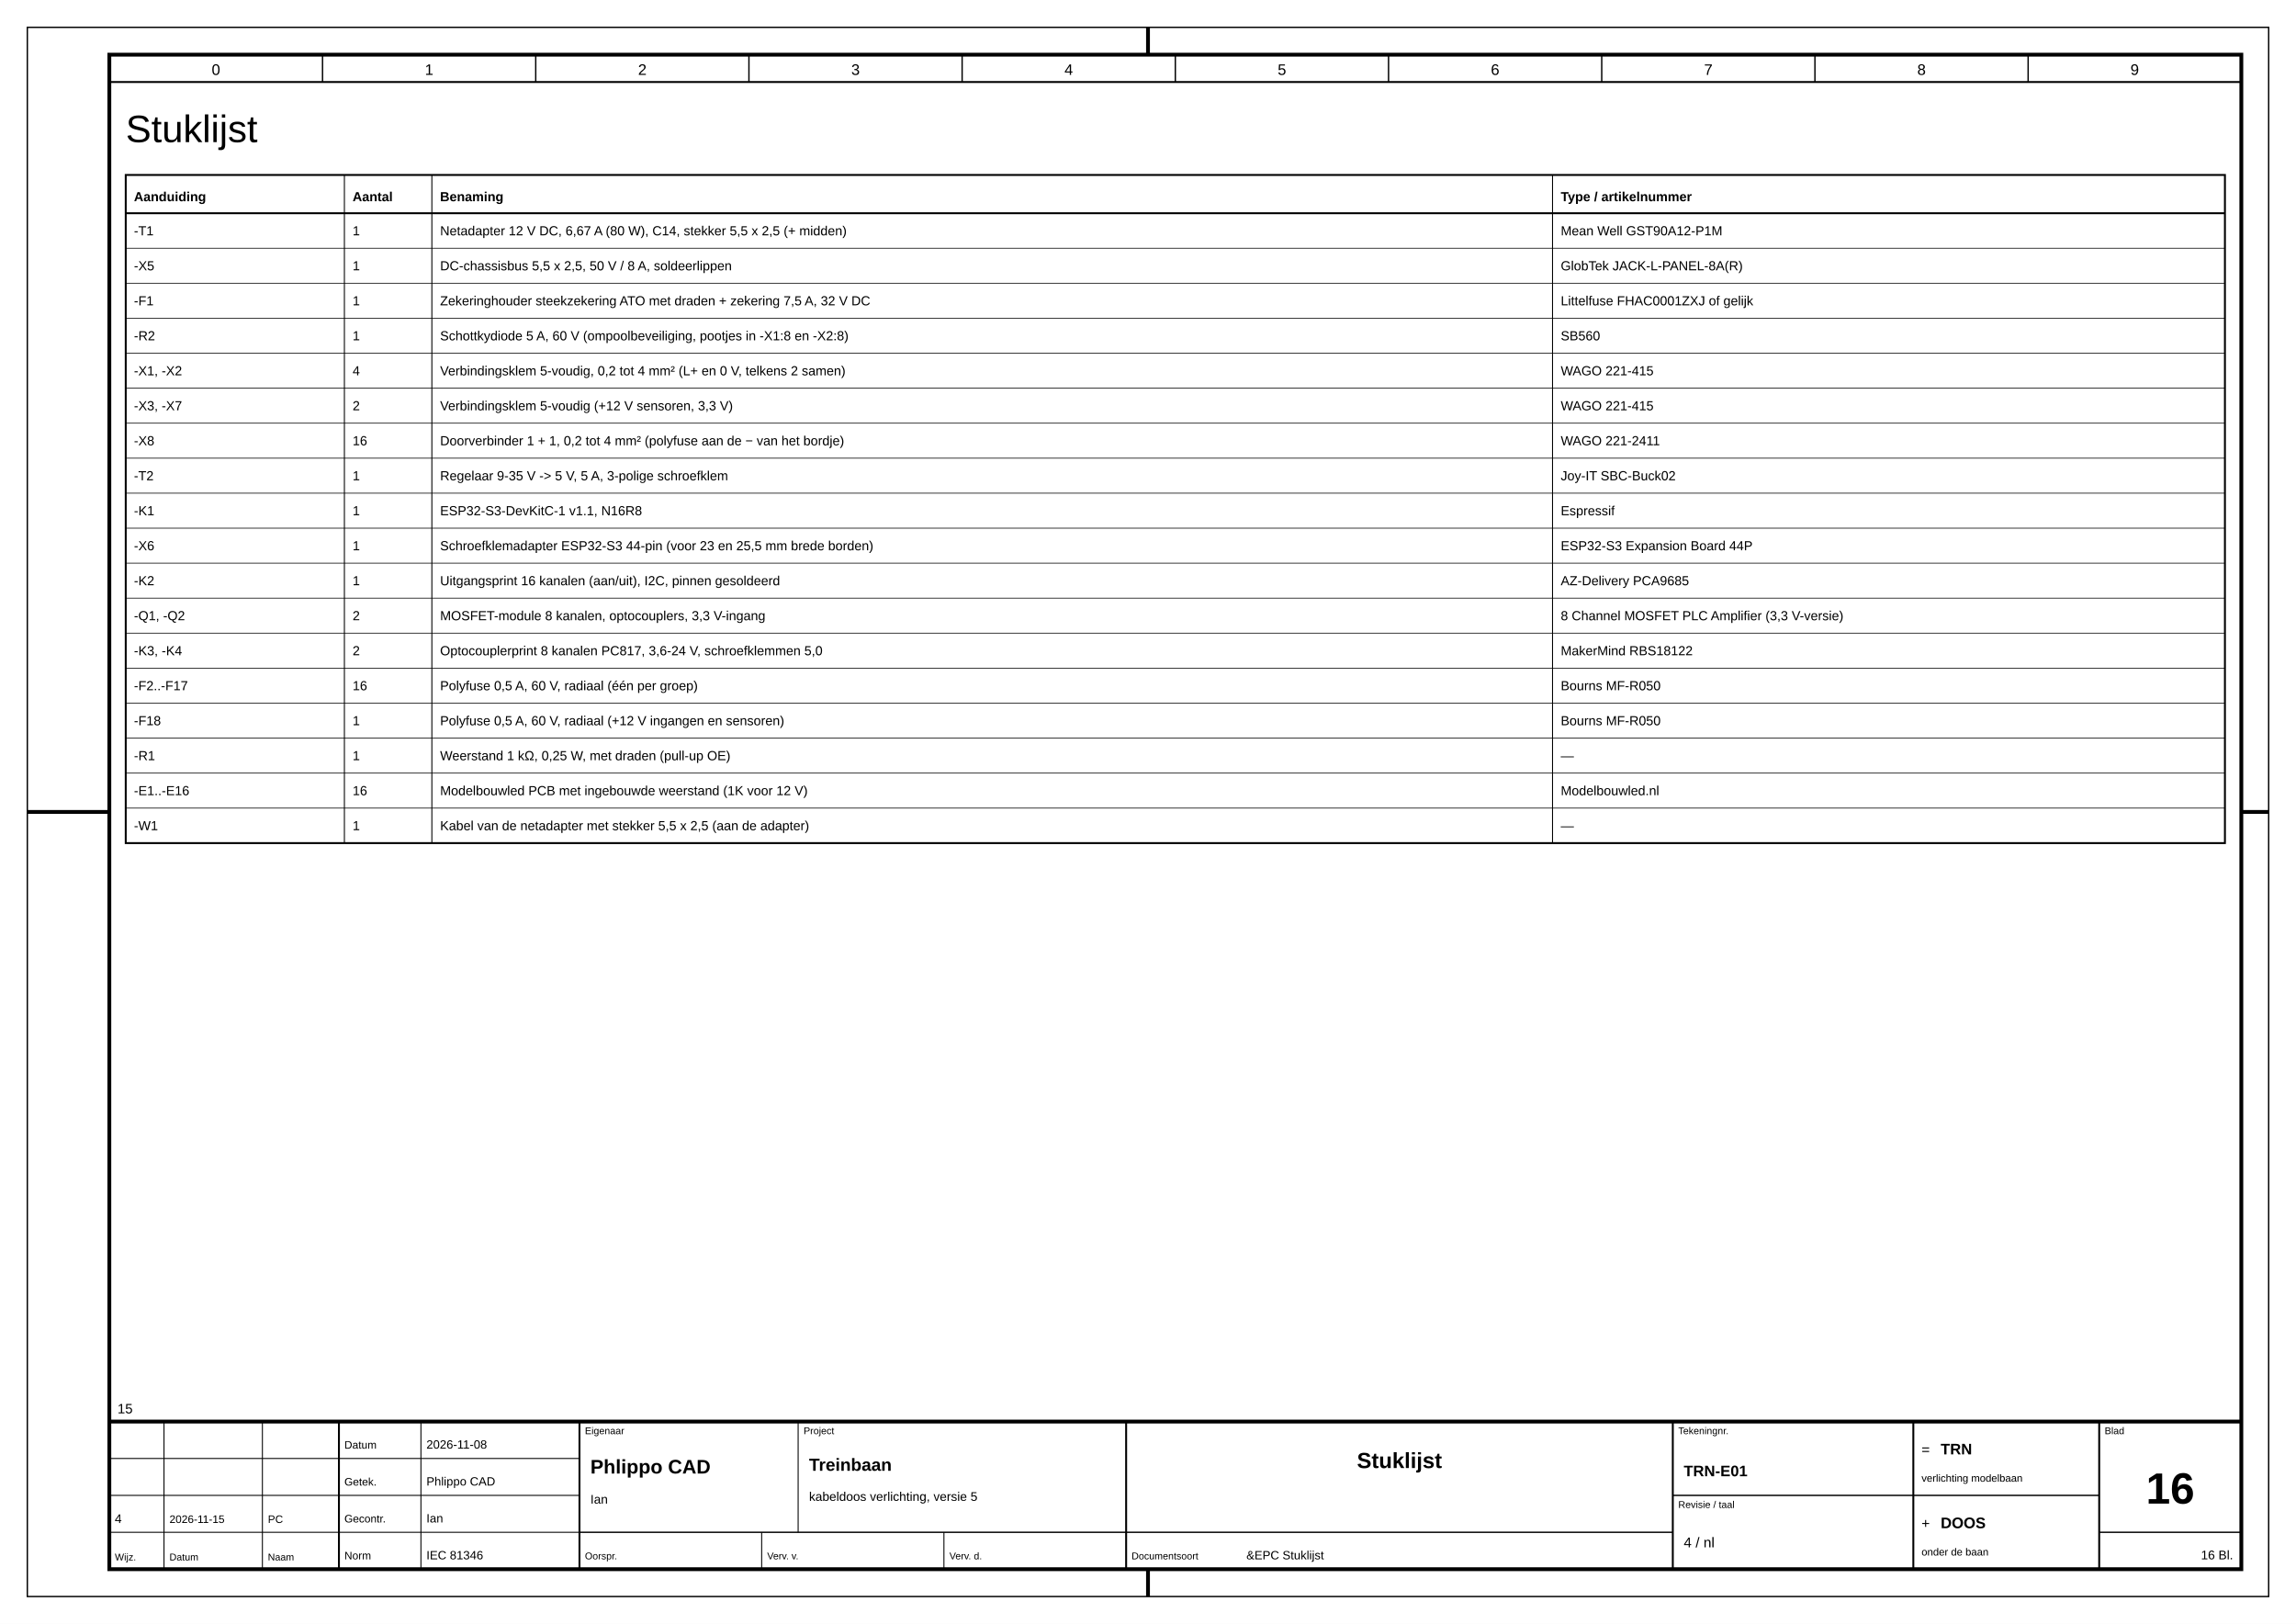
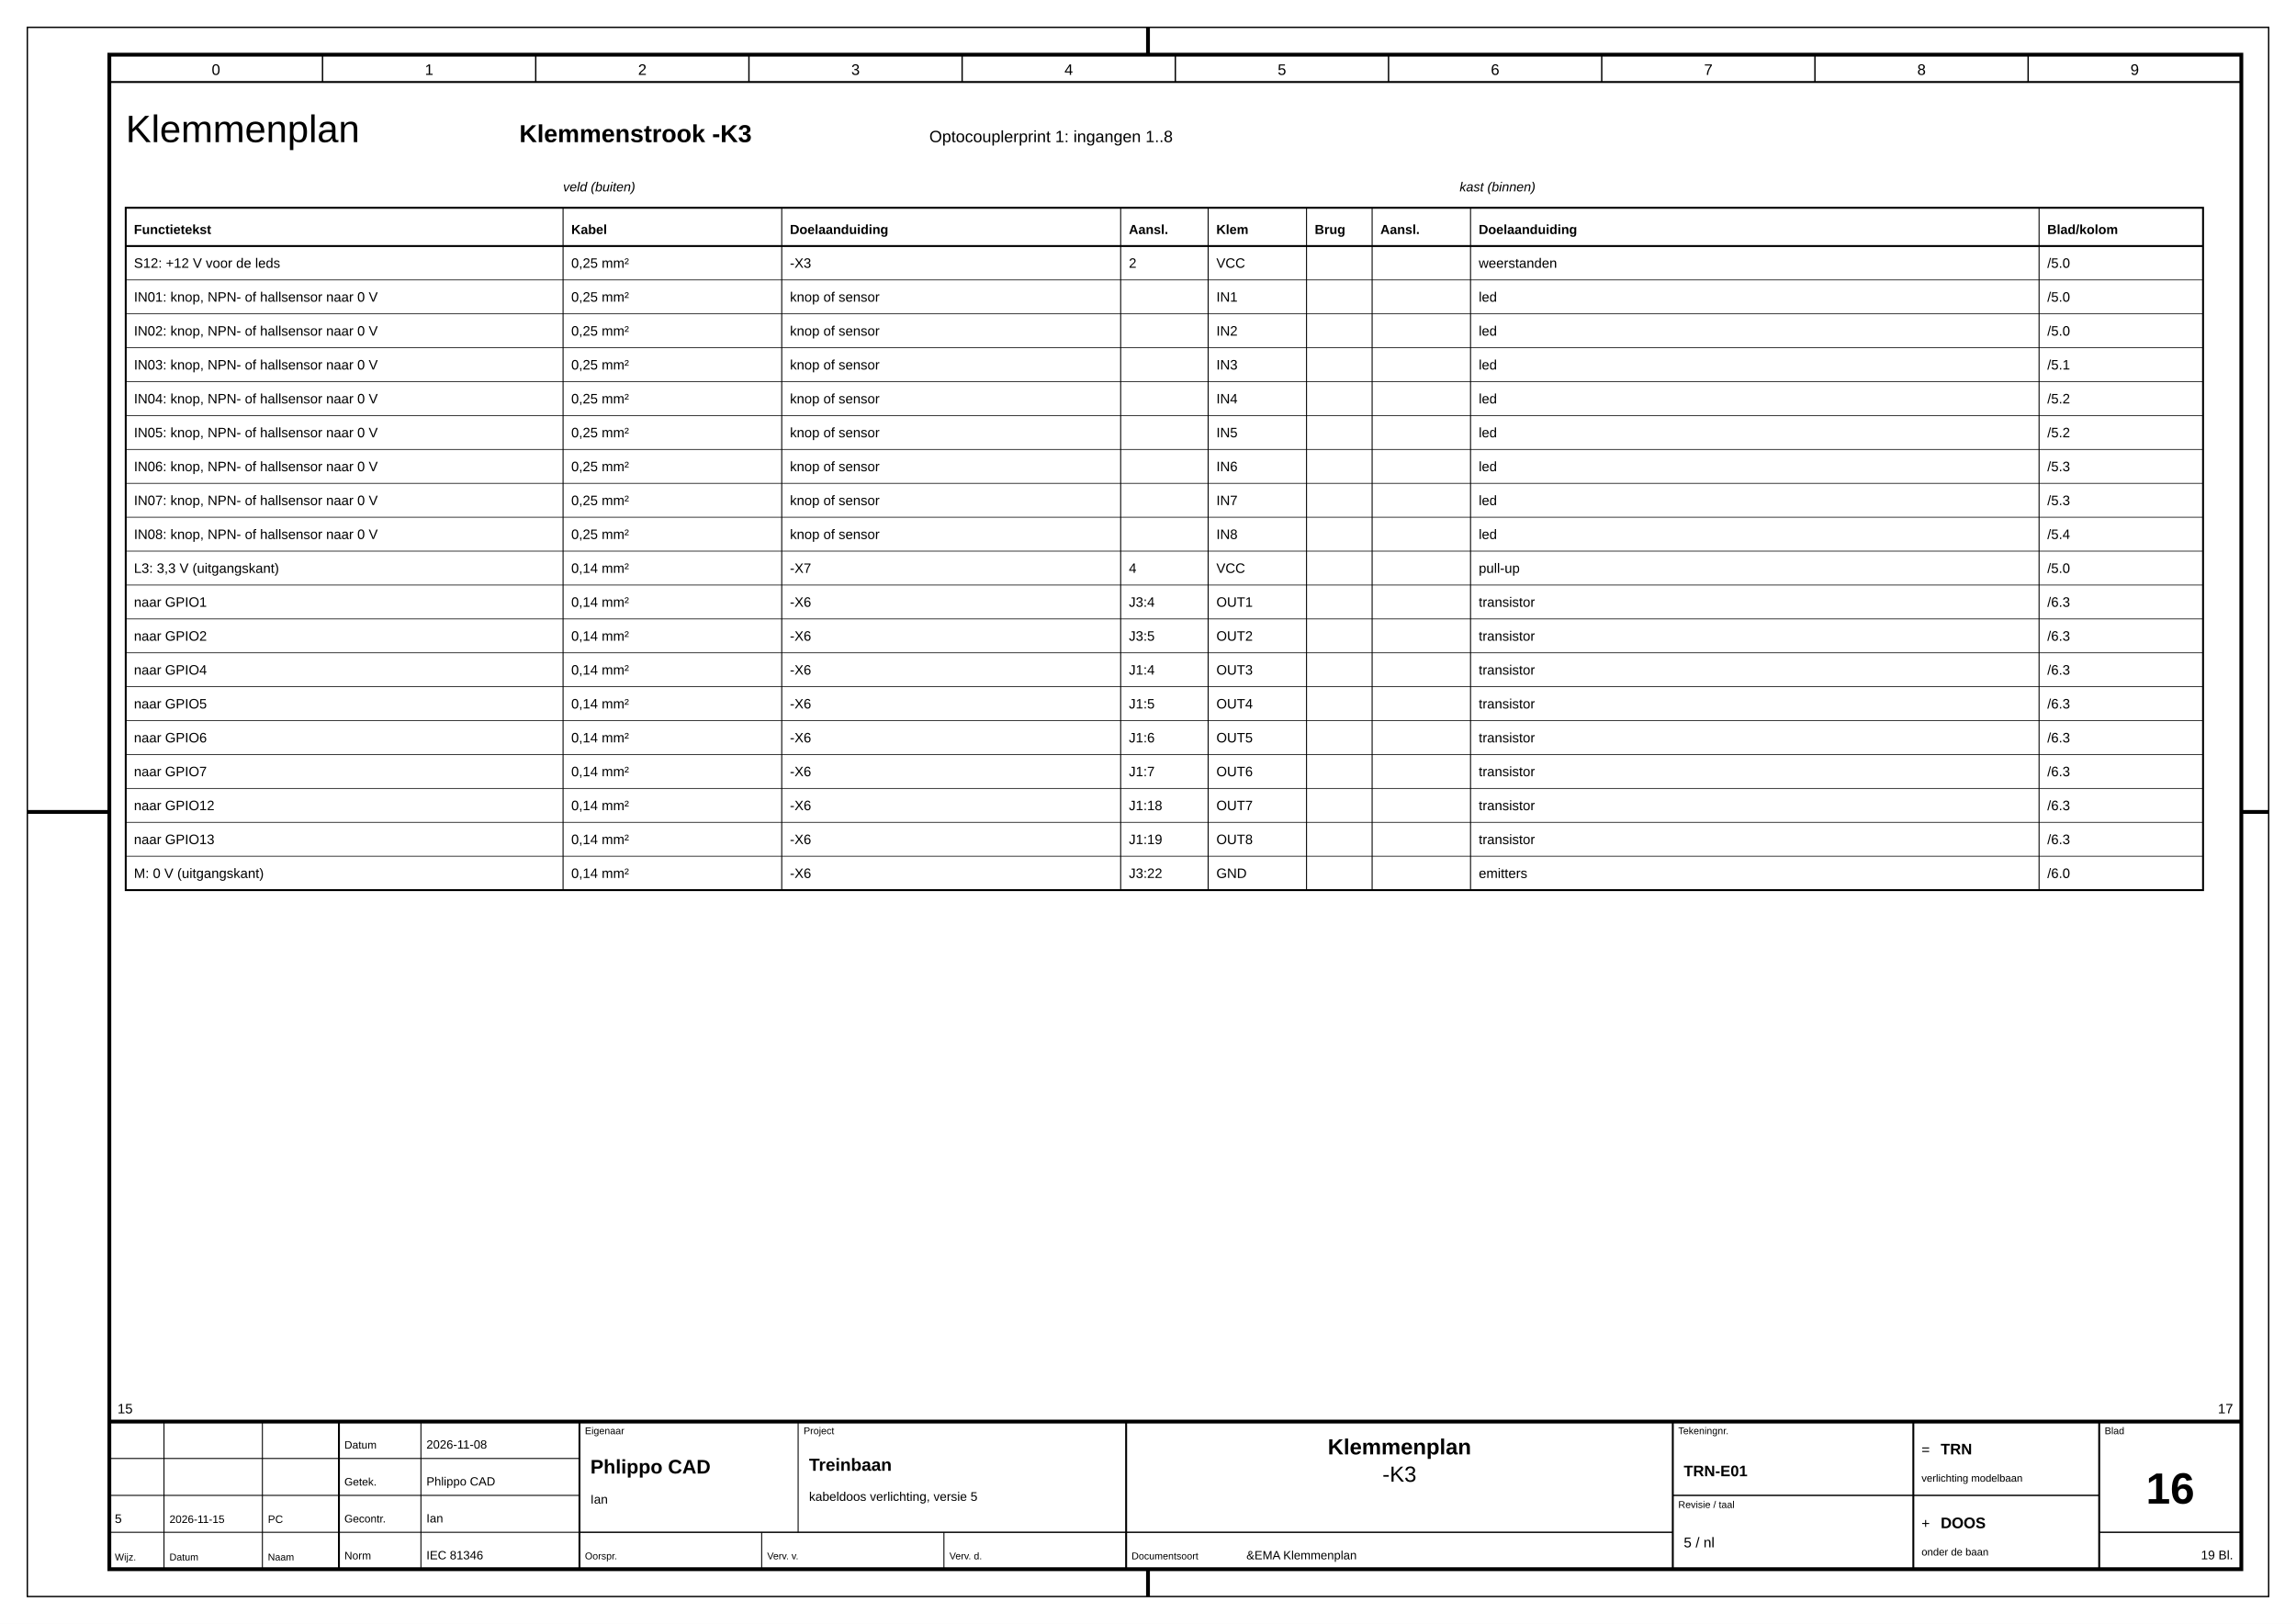
<svg xmlns="http://www.w3.org/2000/svg" viewBox="0 0 420 297" width="420mm" height="297mm" font-family="Arial, Helvetica, sans-serif">
  <rect width="420" height="297" fill="#fff" />
  <rect x="5" y="5" width="410" height="287" fill="none" stroke="#000" stroke-width="0.25" />
  <rect x="20" y="10" width="390" height="277" fill="none" stroke="#000" stroke-width="0.7" />
  <polyline points="210,5 210,10" fill="none" stroke="#000" stroke-width="0.7" />
  <polyline points="210,287 210,292" fill="none" stroke="#000" stroke-width="0.7" />
  <polyline points="5,148.5 20,148.5" fill="none" stroke="#000" stroke-width="0.7" />
  <polyline points="410,148.5 415,148.5" fill="none" stroke="#000" stroke-width="0.7" />
  <polyline points="20,15 410,15" fill="none" stroke="#000" stroke-width="0.35" />
  <text x="39.5" y="13.7" font-size="2.8" text-anchor="middle" fill="#000">0</text>
  <polyline points="59,10 59,15" fill="none" stroke="#000" stroke-width="0.25" />
  <text x="78.5" y="13.7" font-size="2.8" text-anchor="middle" fill="#000">1</text>
  <polyline points="98,10 98,15" fill="none" stroke="#000" stroke-width="0.25" />
  <text x="117.5" y="13.7" font-size="2.8" text-anchor="middle" fill="#000">2</text>
  <polyline points="137,10 137,15" fill="none" stroke="#000" stroke-width="0.25" />
  <text x="156.5" y="13.7" font-size="2.8" text-anchor="middle" fill="#000">3</text>
  <polyline points="176,10 176,15" fill="none" stroke="#000" stroke-width="0.25" />
  <text x="195.5" y="13.7" font-size="2.8" text-anchor="middle" fill="#000">4</text>
  <polyline points="215,10 215,15" fill="none" stroke="#000" stroke-width="0.25" />
  <text x="234.5" y="13.7" font-size="2.8" text-anchor="middle" fill="#000">5</text>
  <polyline points="254,10 254,15" fill="none" stroke="#000" stroke-width="0.25" />
  <text x="273.5" y="13.7" font-size="2.8" text-anchor="middle" fill="#000">6</text>
  <polyline points="293,10 293,15" fill="none" stroke="#000" stroke-width="0.25" />
  <text x="312.5" y="13.7" font-size="2.8" text-anchor="middle" fill="#000">7</text>
  <polyline points="332,10 332,15" fill="none" stroke="#000" stroke-width="0.25" />
  <text x="351.5" y="13.7" font-size="2.8" text-anchor="middle" fill="#000">8</text>
  <polyline points="371,10 371,15" fill="none" stroke="#000" stroke-width="0.25" />
  <text x="390.5" y="13.7" font-size="2.8" text-anchor="middle" fill="#000">9</text>
  <text x="21.5" y="258.5" font-size="2.5" text-anchor="start" fill="#000">15</text>
+   <text x="408.5" y="258.5" font-size="2.5" text-anchor="end" fill="#000">17</text>
  <polyline points="20,260 410,260" fill="none" stroke="#000" stroke-width="0.7" />
  <polyline points="20,266.75 62,266.75" fill="none" stroke="#000" stroke-width="0.18" />
  <polyline points="20,273.5 62,273.5" fill="none" stroke="#000" stroke-width="0.18" />
  <polyline points="20,280.25 62,280.25" fill="none" stroke="#000" stroke-width="0.18" />
  <polyline points="30,260 30,287" fill="none" stroke="#000" stroke-width="0.18" />
  <polyline points="48,260 48,287" fill="none" stroke="#000" stroke-width="0.18" />
  <text x="21" y="285.4" font-size="1.8" text-anchor="start" fill="#000">Wijz.</text>
  <text x="31" y="285.4" font-size="1.8" text-anchor="start" fill="#000">Datum</text>
  <text x="49" y="285.4" font-size="1.8" text-anchor="start" fill="#000">Naam</text>
-   <text x="21" y="278.55" font-size="2.3" text-anchor="start" fill="#000">4</text>
+   <text x="21" y="278.55" font-size="2.3" text-anchor="start" fill="#000">5</text>
  <text x="31" y="278.55" font-size="2" text-anchor="start" fill="#000">2026-11-15</text>
  <text x="49" y="278.55" font-size="2" text-anchor="start" fill="#000">PC</text>
  <polyline points="62,260 62,287" fill="none" stroke="#000" stroke-width="0.35" />
  <polyline points="62,266.75 106,266.75" fill="none" stroke="#000" stroke-width="0.18" />
  <polyline points="62,273.5 106,273.5" fill="none" stroke="#000" stroke-width="0.18" />
  <polyline points="62,280.25 106,280.25" fill="none" stroke="#000" stroke-width="0.18" />
  <polyline points="77,260 77,287" fill="none" stroke="#000" stroke-width="0.18" />
  <text x="63" y="264.95" font-size="2" text-anchor="start" fill="#000">Datum</text>
  <text x="78" y="264.95" font-size="2.2" text-anchor="start" fill="#000">2026-11-08</text>
  <text x="63" y="271.7" font-size="2" text-anchor="start" fill="#000">Getek.</text>
  <text x="78" y="271.7" font-size="2.2" text-anchor="start" fill="#000">Phlippo CAD</text>
  <text x="63" y="278.45" font-size="2" text-anchor="start" fill="#000">Gecontr.</text>
  <text x="78" y="278.45" font-size="2.2" text-anchor="start" fill="#000">Ian</text>
  <text x="63" y="285.2" font-size="2" text-anchor="start" fill="#000">Norm</text>
  <text x="78" y="285.2" font-size="2.2" text-anchor="start" fill="#000">IEC 81346</text>
  <polyline points="106,260 106,287" fill="none" stroke="#000" stroke-width="0.35" />
  <polyline points="106,280.25 206,280.25" fill="none" stroke="#000" stroke-width="0.25" />
  <polyline points="146,260 146,280.25" fill="none" stroke="#000" stroke-width="0.18" />
  <text x="107" y="262.3" font-size="1.8" text-anchor="start" fill="#000">Eigenaar</text>
  <text x="108" y="269.5" font-size="3.6" text-anchor="start" fill="#000" font-weight="700">Phlippo CAD</text>
  <text x="108" y="275" font-size="2.3" text-anchor="start" fill="#000">Ian</text>
  <text x="147" y="262.3" font-size="1.8" text-anchor="start" fill="#000">Project</text>
  <text x="148" y="269" font-size="3.2" text-anchor="start" fill="#000" font-weight="700">Treinbaan</text>
  <text x="148" y="274.5" font-size="2.3" text-anchor="start" fill="#000">kabeldoos verlichting, versie 5</text>
  <text x="107" y="285.2" font-size="1.8" text-anchor="start" fill="#000">Oorspr.</text>
  <text x="118" y="285.2" font-size="2" text-anchor="start" fill="#000" />
  <polyline points="139.33,280.25 139.33,287" fill="none" stroke="#000" stroke-width="0.18" />
  <text x="140.33" y="285.2" font-size="1.8" text-anchor="start" fill="#000">Verv. v.</text>
  <text x="151.33" y="285.2" font-size="2" text-anchor="start" fill="#000" />
  <polyline points="172.67,280.25 172.67,287" fill="none" stroke="#000" stroke-width="0.18" />
  <text x="173.67" y="285.2" font-size="1.8" text-anchor="start" fill="#000">Verv. d.</text>
  <text x="184.67" y="285.2" font-size="2" text-anchor="start" fill="#000" />
  <polyline points="206,260 206,287" fill="none" stroke="#000" stroke-width="0.35" />
  <polyline points="206,280.25 306,280.25" fill="none" stroke="#000" stroke-width="0.25" />
-   <text x="256" y="268.5" font-size="4" text-anchor="middle" fill="#000" font-weight="700">Stuklijst</text>
+   <text x="256" y="266" font-size="4" text-anchor="middle" fill="#000" font-weight="700">Klemmenplan</text>
+   <text x="256" y="271" font-size="4" text-anchor="middle" fill="#000">-K3</text>
  <text x="207" y="285.2" font-size="1.8" text-anchor="start" fill="#000">Documentsoort</text>
-   <text x="228" y="285.2" font-size="2.2" text-anchor="start" fill="#000">&amp;EPC  Stuklijst</text>
+   <text x="228" y="285.2" font-size="2.2" text-anchor="start" fill="#000">&amp;EMA  Klemmenplan</text>
  <polyline points="306,260 306,287" fill="none" stroke="#000" stroke-width="0.35" />
  <polyline points="306,273.5 350,273.5" fill="none" stroke="#000" stroke-width="0.25" />
  <text x="307" y="262.3" font-size="1.8" text-anchor="start" fill="#000">Tekeningnr.</text>
  <text x="308" y="270" font-size="2.8" text-anchor="start" fill="#000" font-weight="700">TRN-E01</text>
  <text x="307" y="275.8" font-size="1.8" text-anchor="start" fill="#000">Revisie / taal</text>
-   <text x="308" y="283" font-size="2.6" text-anchor="start" fill="#000">4 / nl</text>
+   <text x="308" y="283" font-size="2.6" text-anchor="start" fill="#000">5 / nl</text>
  <polyline points="350,260 350,287" fill="none" stroke="#000" stroke-width="0.35" />
  <polyline points="350,273.5 384,273.5" fill="none" stroke="#000" stroke-width="0.25" />
  <text x="351.5" y="266" font-size="2.6" text-anchor="start" fill="#000">=</text>
  <text x="355" y="266" font-size="2.8" text-anchor="start" fill="#000" font-weight="700">TRN</text>
  <text x="351.5" y="271" font-size="1.9" text-anchor="start" fill="#000">verlichting modelbaan</text>
  <text x="351.5" y="279.5" font-size="2.6" text-anchor="start" fill="#000">+</text>
  <text x="355" y="279.5" font-size="2.8" text-anchor="start" fill="#000" font-weight="700">DOOS</text>
  <text x="351.5" y="284.5" font-size="1.9" text-anchor="start" fill="#000">onder de baan</text>
  <polyline points="384,260 384,287" fill="none" stroke="#000" stroke-width="0.35" />
  <polyline points="384,280.25 410,280.25" fill="none" stroke="#000" stroke-width="0.25" />
  <text x="385" y="262.3" font-size="1.8" text-anchor="start" fill="#000">Blad</text>
  <text x="397" y="275" font-size="8" text-anchor="middle" fill="#000" font-weight="700">16</text>
-   <text x="408.5" y="285.2" font-size="2.3" text-anchor="end" fill="#000">16 Bl.</text>
-   <text x="23" y="26" font-size="7" text-anchor="start" fill="#000">Stuklijst</text>
-   <rect x="23" y="32" width="384" height="122.2" fill="none" stroke="#000" stroke-width="0.35" />
-   <polyline points="23,39 407,39" fill="none" stroke="#000" stroke-width="0.35" />
-   <text x="24.5" y="36.8" font-size="2.4" text-anchor="start" fill="#000" font-weight="700">Aanduiding</text>
-   <text x="64.5" y="36.8" font-size="2.4" text-anchor="start" fill="#000" font-weight="700">Aantal</text>
-   <polyline points="63,32 63,154.2" fill="none" stroke="#000" stroke-width="0.18" />
-   <text x="80.5" y="36.8" font-size="2.4" text-anchor="start" fill="#000" font-weight="700">Benaming</text>
-   <polyline points="79,32 79,154.2" fill="none" stroke="#000" stroke-width="0.18" />
-   <text x="285.5" y="36.8" font-size="2.4" text-anchor="start" fill="#000" font-weight="700">Type / artikelnummer</text>
-   <polyline points="284,32 284,154.2" fill="none" stroke="#000" stroke-width="0.18" />
-   <polyline points="23,45.4 407,45.4" fill="none" stroke="#000" stroke-width="0.13" />
-   <text x="24.5" y="43.04" font-size="2.4" text-anchor="start" fill="#000">-T1</text>
-   <text x="64.5" y="43.04" font-size="2.4" text-anchor="start" fill="#000">1</text>
-   <text x="80.5" y="43.04" font-size="2.4" text-anchor="start" fill="#000">Netadapter 12 V DC, 6,67 A (80 W), C14, stekker 5,5 x 2,5 (+ midden)</text>
-   <text x="285.5" y="43.04" font-size="2.4" text-anchor="start" fill="#000">Mean Well GST90A12-P1M</text>
-   <polyline points="23,51.8 407,51.8" fill="none" stroke="#000" stroke-width="0.13" />
-   <text x="24.5" y="49.44" font-size="2.4" text-anchor="start" fill="#000">-X5</text>
-   <text x="64.5" y="49.44" font-size="2.4" text-anchor="start" fill="#000">1</text>
-   <text x="80.5" y="49.44" font-size="2.4" text-anchor="start" fill="#000">DC-chassisbus 5,5 x 2,5, 50 V / 8 A, soldeerlippen</text>
-   <text x="285.5" y="49.44" font-size="2.4" text-anchor="start" fill="#000">GlobTek JACK-L-PANEL-8A(R)</text>
-   <polyline points="23,58.2 407,58.2" fill="none" stroke="#000" stroke-width="0.13" />
-   <text x="24.5" y="55.84" font-size="2.4" text-anchor="start" fill="#000">-F1</text>
-   <text x="64.5" y="55.84" font-size="2.4" text-anchor="start" fill="#000">1</text>
-   <text x="80.5" y="55.84" font-size="2.4" text-anchor="start" fill="#000">Zekeringhouder steekzekering ATO met draden + zekering 7,5 A, 32 V DC</text>
-   <text x="285.5" y="55.84" font-size="2.4" text-anchor="start" fill="#000">Littelfuse FHAC0001ZXJ of gelijk</text>
-   <polyline points="23,64.6 407,64.6" fill="none" stroke="#000" stroke-width="0.13" />
-   <text x="24.5" y="62.24" font-size="2.4" text-anchor="start" fill="#000">-R2</text>
-   <text x="64.5" y="62.24" font-size="2.4" text-anchor="start" fill="#000">1</text>
-   <text x="80.5" y="62.24" font-size="2.4" text-anchor="start" fill="#000">Schottkydiode 5 A, 60 V (ompoolbeveiliging, pootjes in -X1:8 en -X2:8)</text>
-   <text x="285.5" y="62.24" font-size="2.4" text-anchor="start" fill="#000">SB560</text>
-   <polyline points="23,71 407,71" fill="none" stroke="#000" stroke-width="0.13" />
-   <text x="24.5" y="68.64" font-size="2.4" text-anchor="start" fill="#000">-X1, -X2</text>
-   <text x="64.5" y="68.64" font-size="2.4" text-anchor="start" fill="#000">4</text>
-   <text x="80.5" y="68.64" font-size="2.4" text-anchor="start" fill="#000">Verbindingsklem 5-voudig, 0,2 tot 4 mm² (L+ en 0 V, telkens 2 samen)</text>
-   <text x="285.5" y="68.64" font-size="2.4" text-anchor="start" fill="#000">WAGO 221-415</text>
-   <polyline points="23,77.4 407,77.4" fill="none" stroke="#000" stroke-width="0.13" />
-   <text x="24.5" y="75.04" font-size="2.4" text-anchor="start" fill="#000">-X3, -X7</text>
-   <text x="64.5" y="75.04" font-size="2.4" text-anchor="start" fill="#000">2</text>
-   <text x="80.5" y="75.04" font-size="2.4" text-anchor="start" fill="#000">Verbindingsklem 5-voudig (+12 V sensoren, 3,3 V)</text>
-   <text x="285.5" y="75.04" font-size="2.4" text-anchor="start" fill="#000">WAGO 221-415</text>
-   <polyline points="23,83.8 407,83.8" fill="none" stroke="#000" stroke-width="0.13" />
-   <text x="24.5" y="81.44" font-size="2.4" text-anchor="start" fill="#000">-X8</text>
-   <text x="64.5" y="81.44" font-size="2.4" text-anchor="start" fill="#000">16</text>
-   <text x="80.5" y="81.44" font-size="2.4" text-anchor="start" fill="#000">Doorverbinder 1 + 1, 0,2 tot 4 mm² (polyfuse aan de − van het bordje)</text>
-   <text x="285.5" y="81.44" font-size="2.4" text-anchor="start" fill="#000">WAGO 221-2411</text>
-   <polyline points="23,90.2 407,90.2" fill="none" stroke="#000" stroke-width="0.13" />
-   <text x="24.5" y="87.84" font-size="2.4" text-anchor="start" fill="#000">-T2</text>
-   <text x="64.5" y="87.84" font-size="2.4" text-anchor="start" fill="#000">1</text>
-   <text x="80.5" y="87.84" font-size="2.4" text-anchor="start" fill="#000">Regelaar 9-35 V -&gt; 5 V, 5 A, 3-polige schroefklem</text>
-   <text x="285.5" y="87.84" font-size="2.4" text-anchor="start" fill="#000">Joy-IT SBC-Buck02</text>
-   <polyline points="23,96.6 407,96.6" fill="none" stroke="#000" stroke-width="0.13" />
-   <text x="24.5" y="94.24" font-size="2.4" text-anchor="start" fill="#000">-K1</text>
-   <text x="64.5" y="94.24" font-size="2.4" text-anchor="start" fill="#000">1</text>
-   <text x="80.5" y="94.24" font-size="2.4" text-anchor="start" fill="#000">ESP32-S3-DevKitC-1 v1.1, N16R8</text>
-   <text x="285.5" y="94.24" font-size="2.4" text-anchor="start" fill="#000">Espressif</text>
-   <polyline points="23,103 407,103" fill="none" stroke="#000" stroke-width="0.13" />
-   <text x="24.5" y="100.64" font-size="2.4" text-anchor="start" fill="#000">-X6</text>
-   <text x="64.5" y="100.64" font-size="2.4" text-anchor="start" fill="#000">1</text>
-   <text x="80.5" y="100.64" font-size="2.4" text-anchor="start" fill="#000">Schroefklemadapter ESP32-S3 44-pin (voor 23 en 25,5 mm brede borden)</text>
-   <text x="285.5" y="100.64" font-size="2.4" text-anchor="start" fill="#000">ESP32-S3 Expansion Board 44P</text>
-   <polyline points="23,109.4 407,109.4" fill="none" stroke="#000" stroke-width="0.13" />
-   <text x="24.5" y="107.04" font-size="2.4" text-anchor="start" fill="#000">-K2</text>
-   <text x="64.5" y="107.04" font-size="2.4" text-anchor="start" fill="#000">1</text>
-   <text x="80.5" y="107.04" font-size="2.4" text-anchor="start" fill="#000">Uitgangsprint 16 kanalen (aan/uit), I2C, pinnen gesoldeerd</text>
-   <text x="285.5" y="107.04" font-size="2.4" text-anchor="start" fill="#000">AZ-Delivery PCA9685</text>
-   <polyline points="23,115.8 407,115.8" fill="none" stroke="#000" stroke-width="0.13" />
-   <text x="24.5" y="113.44" font-size="2.4" text-anchor="start" fill="#000">-Q1, -Q2</text>
-   <text x="64.5" y="113.44" font-size="2.4" text-anchor="start" fill="#000">2</text>
-   <text x="80.5" y="113.44" font-size="2.4" text-anchor="start" fill="#000">MOSFET-module 8 kanalen, optocouplers, 3,3 V-ingang</text>
-   <text x="285.5" y="113.44" font-size="2.4" text-anchor="start" fill="#000">8 Channel MOSFET PLC Amplifier (3,3 V-versie)</text>
-   <polyline points="23,122.2 407,122.2" fill="none" stroke="#000" stroke-width="0.13" />
-   <text x="24.5" y="119.84" font-size="2.4" text-anchor="start" fill="#000">-K3, -K4</text>
-   <text x="64.5" y="119.84" font-size="2.4" text-anchor="start" fill="#000">2</text>
-   <text x="80.5" y="119.84" font-size="2.4" text-anchor="start" fill="#000">Optocouplerprint 8 kanalen PC817, 3,6-24 V, schroefklemmen 5,0</text>
-   <text x="285.5" y="119.84" font-size="2.4" text-anchor="start" fill="#000">MakerMind RBS18122</text>
-   <polyline points="23,128.6 407,128.6" fill="none" stroke="#000" stroke-width="0.13" />
-   <text x="24.5" y="126.24" font-size="2.4" text-anchor="start" fill="#000">-F2..-F17</text>
-   <text x="64.5" y="126.24" font-size="2.4" text-anchor="start" fill="#000">16</text>
-   <text x="80.5" y="126.24" font-size="2.4" text-anchor="start" fill="#000">Polyfuse 0,5 A, 60 V, radiaal (één per groep)</text>
-   <text x="285.5" y="126.24" font-size="2.4" text-anchor="start" fill="#000">Bourns MF-R050</text>
-   <polyline points="23,135 407,135" fill="none" stroke="#000" stroke-width="0.13" />
-   <text x="24.5" y="132.64" font-size="2.4" text-anchor="start" fill="#000">-F18</text>
-   <text x="64.5" y="132.64" font-size="2.4" text-anchor="start" fill="#000">1</text>
-   <text x="80.5" y="132.64" font-size="2.4" text-anchor="start" fill="#000">Polyfuse 0,5 A, 60 V, radiaal (+12 V ingangen en sensoren)</text>
-   <text x="285.5" y="132.64" font-size="2.4" text-anchor="start" fill="#000">Bourns MF-R050</text>
-   <polyline points="23,141.4 407,141.4" fill="none" stroke="#000" stroke-width="0.13" />
-   <text x="24.5" y="139.04" font-size="2.4" text-anchor="start" fill="#000">-R1</text>
-   <text x="64.5" y="139.04" font-size="2.4" text-anchor="start" fill="#000">1</text>
-   <text x="80.5" y="139.04" font-size="2.4" text-anchor="start" fill="#000">Weerstand 1 kΩ, 0,25 W, met draden (pull-up OE)</text>
-   <text x="285.5" y="139.04" font-size="2.4" text-anchor="start" fill="#000">—</text>
-   <polyline points="23,147.8 407,147.8" fill="none" stroke="#000" stroke-width="0.13" />
-   <text x="24.5" y="145.44" font-size="2.4" text-anchor="start" fill="#000">-E1..-E16</text>
-   <text x="64.5" y="145.44" font-size="2.4" text-anchor="start" fill="#000">16</text>
-   <text x="80.5" y="145.44" font-size="2.4" text-anchor="start" fill="#000">Modelbouwled PCB met ingebouwde weerstand (1K voor 12 V)</text>
-   <text x="285.5" y="145.44" font-size="2.4" text-anchor="start" fill="#000">Modelbouwled.nl</text>
-   <text x="24.5" y="151.84" font-size="2.4" text-anchor="start" fill="#000">-W1</text>
-   <text x="64.5" y="151.84" font-size="2.4" text-anchor="start" fill="#000">1</text>
-   <text x="80.5" y="151.84" font-size="2.4" text-anchor="start" fill="#000">Kabel van de netadapter met stekker 5,5 x 2,5 (aan de adapter)</text>
-   <text x="285.5" y="151.84" font-size="2.4" text-anchor="start" fill="#000">—</text>
+   <text x="408.5" y="285.2" font-size="2.3" text-anchor="end" fill="#000">19 Bl.</text>
+   <text x="23" y="26" font-size="7" text-anchor="start" fill="#000">Klemmenplan</text>
+   <text x="95" y="26" font-size="4.5" text-anchor="start" fill="#000" font-weight="700">Klemmenstrook -K3</text>
+   <text x="170" y="26" font-size="3" text-anchor="start" fill="#000">Optocouplerprint 1: ingangen 1..8</text>
+   <text x="103" y="35" font-size="2.4" text-anchor="start" fill="#000" font-style="italic">veld (buiten)</text>
+   <text x="267" y="35" font-size="2.4" text-anchor="start" fill="#000" font-style="italic">kast (binnen)</text>
+   <rect x="23" y="38" width="380" height="124.8" fill="none" stroke="#000" stroke-width="0.35" />
+   <polyline points="23,45 403,45" fill="none" stroke="#000" stroke-width="0.35" />
+   <text x="24.5" y="42.8" font-size="2.4" text-anchor="start" fill="#000" font-weight="700">Functietekst</text>
+   <text x="104.5" y="42.8" font-size="2.4" text-anchor="start" fill="#000" font-weight="700">Kabel</text>
+   <polyline points="103,38 103,162.8" fill="none" stroke="#000" stroke-width="0.18" />
+   <text x="144.5" y="42.8" font-size="2.4" text-anchor="start" fill="#000" font-weight="700">Doelaanduiding</text>
+   <polyline points="143,38 143,162.8" fill="none" stroke="#000" stroke-width="0.18" />
+   <text x="206.5" y="42.8" font-size="2.4" text-anchor="start" fill="#000" font-weight="700">Aansl.</text>
+   <polyline points="205,38 205,162.8" fill="none" stroke="#000" stroke-width="0.18" />
+   <text x="222.5" y="42.8" font-size="2.4" text-anchor="start" fill="#000" font-weight="700">Klem</text>
+   <polyline points="221,38 221,162.8" fill="none" stroke="#000" stroke-width="0.18" />
+   <text x="240.5" y="42.8" font-size="2.4" text-anchor="start" fill="#000" font-weight="700">Brug</text>
+   <polyline points="239,38 239,162.8" fill="none" stroke="#000" stroke-width="0.18" />
+   <text x="252.5" y="42.8" font-size="2.4" text-anchor="start" fill="#000" font-weight="700">Aansl.</text>
+   <polyline points="251,38 251,162.8" fill="none" stroke="#000" stroke-width="0.18" />
+   <text x="270.5" y="42.8" font-size="2.4" text-anchor="start" fill="#000" font-weight="700">Doelaanduiding</text>
+   <polyline points="269,38 269,162.8" fill="none" stroke="#000" stroke-width="0.18" />
+   <text x="374.5" y="42.8" font-size="2.4" text-anchor="start" fill="#000" font-weight="700">Blad/kolom</text>
+   <polyline points="373,38 373,162.8" fill="none" stroke="#000" stroke-width="0.18" />
+   <polyline points="23,51.2 403,51.2" fill="none" stroke="#000" stroke-width="0.13" />
+   <text x="24.5" y="48.98" font-size="2.5" text-anchor="start" fill="#000">S12: +12 V voor de leds</text>
+   <text x="104.5" y="48.98" font-size="2.5" text-anchor="start" fill="#000">0,25 mm²</text>
+   <text x="144.5" y="48.98" font-size="2.5" text-anchor="start" fill="#000">-X3</text>
+   <text x="206.5" y="48.98" font-size="2.5" text-anchor="start" fill="#000">2</text>
+   <text x="222.5" y="48.98" font-size="2.5" text-anchor="start" fill="#000">VCC</text>
+   <text x="240.5" y="48.98" font-size="2.5" text-anchor="start" fill="#000" />
+   <text x="252.5" y="48.98" font-size="2.5" text-anchor="start" fill="#000" />
+   <text x="270.5" y="48.98" font-size="2.5" text-anchor="start" fill="#000">weerstanden</text>
+   <text x="374.5" y="48.98" font-size="2.5" text-anchor="start" fill="#000">/5.0</text>
+   <polyline points="23,57.4 403,57.4" fill="none" stroke="#000" stroke-width="0.13" />
+   <text x="24.5" y="55.17" font-size="2.5" text-anchor="start" fill="#000">IN01: knop, NPN- of hallsensor naar 0 V</text>
+   <text x="104.5" y="55.17" font-size="2.5" text-anchor="start" fill="#000">0,25 mm²</text>
+   <text x="144.5" y="55.17" font-size="2.5" text-anchor="start" fill="#000">knop of sensor</text>
+   <text x="206.5" y="55.17" font-size="2.5" text-anchor="start" fill="#000" />
+   <text x="222.5" y="55.17" font-size="2.5" text-anchor="start" fill="#000">IN1</text>
+   <text x="240.5" y="55.17" font-size="2.5" text-anchor="start" fill="#000" />
+   <text x="252.5" y="55.17" font-size="2.5" text-anchor="start" fill="#000" />
+   <text x="270.5" y="55.17" font-size="2.5" text-anchor="start" fill="#000">led</text>
+   <text x="374.5" y="55.17" font-size="2.5" text-anchor="start" fill="#000">/5.0</text>
+   <polyline points="23,63.6 403,63.6" fill="none" stroke="#000" stroke-width="0.13" />
+   <text x="24.5" y="61.38" font-size="2.5" text-anchor="start" fill="#000">IN02: knop, NPN- of hallsensor naar 0 V</text>
+   <text x="104.5" y="61.38" font-size="2.5" text-anchor="start" fill="#000">0,25 mm²</text>
+   <text x="144.5" y="61.38" font-size="2.5" text-anchor="start" fill="#000">knop of sensor</text>
+   <text x="206.5" y="61.38" font-size="2.5" text-anchor="start" fill="#000" />
+   <text x="222.5" y="61.38" font-size="2.5" text-anchor="start" fill="#000">IN2</text>
+   <text x="240.5" y="61.38" font-size="2.5" text-anchor="start" fill="#000" />
+   <text x="252.5" y="61.38" font-size="2.5" text-anchor="start" fill="#000" />
+   <text x="270.5" y="61.38" font-size="2.5" text-anchor="start" fill="#000">led</text>
+   <text x="374.5" y="61.38" font-size="2.5" text-anchor="start" fill="#000">/5.0</text>
+   <polyline points="23,69.8 403,69.8" fill="none" stroke="#000" stroke-width="0.13" />
+   <text x="24.5" y="67.58" font-size="2.5" text-anchor="start" fill="#000">IN03: knop, NPN- of hallsensor naar 0 V</text>
+   <text x="104.5" y="67.58" font-size="2.5" text-anchor="start" fill="#000">0,25 mm²</text>
+   <text x="144.5" y="67.58" font-size="2.5" text-anchor="start" fill="#000">knop of sensor</text>
+   <text x="206.5" y="67.58" font-size="2.5" text-anchor="start" fill="#000" />
+   <text x="222.5" y="67.58" font-size="2.5" text-anchor="start" fill="#000">IN3</text>
+   <text x="240.5" y="67.58" font-size="2.5" text-anchor="start" fill="#000" />
+   <text x="252.5" y="67.58" font-size="2.5" text-anchor="start" fill="#000" />
+   <text x="270.5" y="67.58" font-size="2.5" text-anchor="start" fill="#000">led</text>
+   <text x="374.5" y="67.58" font-size="2.5" text-anchor="start" fill="#000">/5.1</text>
+   <polyline points="23,76 403,76" fill="none" stroke="#000" stroke-width="0.13" />
+   <text x="24.5" y="73.78" font-size="2.5" text-anchor="start" fill="#000">IN04: knop, NPN- of hallsensor naar 0 V</text>
+   <text x="104.5" y="73.78" font-size="2.5" text-anchor="start" fill="#000">0,25 mm²</text>
+   <text x="144.5" y="73.78" font-size="2.5" text-anchor="start" fill="#000">knop of sensor</text>
+   <text x="206.5" y="73.78" font-size="2.5" text-anchor="start" fill="#000" />
+   <text x="222.5" y="73.78" font-size="2.5" text-anchor="start" fill="#000">IN4</text>
+   <text x="240.5" y="73.78" font-size="2.5" text-anchor="start" fill="#000" />
+   <text x="252.5" y="73.78" font-size="2.5" text-anchor="start" fill="#000" />
+   <text x="270.5" y="73.78" font-size="2.5" text-anchor="start" fill="#000">led</text>
+   <text x="374.5" y="73.78" font-size="2.5" text-anchor="start" fill="#000">/5.2</text>
+   <polyline points="23,82.2 403,82.2" fill="none" stroke="#000" stroke-width="0.13" />
+   <text x="24.5" y="79.98" font-size="2.5" text-anchor="start" fill="#000">IN05: knop, NPN- of hallsensor naar 0 V</text>
+   <text x="104.5" y="79.98" font-size="2.5" text-anchor="start" fill="#000">0,25 mm²</text>
+   <text x="144.5" y="79.98" font-size="2.5" text-anchor="start" fill="#000">knop of sensor</text>
+   <text x="206.5" y="79.98" font-size="2.5" text-anchor="start" fill="#000" />
+   <text x="222.5" y="79.98" font-size="2.5" text-anchor="start" fill="#000">IN5</text>
+   <text x="240.5" y="79.98" font-size="2.5" text-anchor="start" fill="#000" />
+   <text x="252.5" y="79.98" font-size="2.5" text-anchor="start" fill="#000" />
+   <text x="270.5" y="79.98" font-size="2.5" text-anchor="start" fill="#000">led</text>
+   <text x="374.5" y="79.98" font-size="2.5" text-anchor="start" fill="#000">/5.2</text>
+   <polyline points="23,88.4 403,88.4" fill="none" stroke="#000" stroke-width="0.13" />
+   <text x="24.5" y="86.18" font-size="2.5" text-anchor="start" fill="#000">IN06: knop, NPN- of hallsensor naar 0 V</text>
+   <text x="104.5" y="86.18" font-size="2.5" text-anchor="start" fill="#000">0,25 mm²</text>
+   <text x="144.5" y="86.18" font-size="2.5" text-anchor="start" fill="#000">knop of sensor</text>
+   <text x="206.5" y="86.18" font-size="2.5" text-anchor="start" fill="#000" />
+   <text x="222.5" y="86.18" font-size="2.5" text-anchor="start" fill="#000">IN6</text>
+   <text x="240.5" y="86.18" font-size="2.5" text-anchor="start" fill="#000" />
+   <text x="252.5" y="86.18" font-size="2.5" text-anchor="start" fill="#000" />
+   <text x="270.5" y="86.18" font-size="2.5" text-anchor="start" fill="#000">led</text>
+   <text x="374.5" y="86.18" font-size="2.5" text-anchor="start" fill="#000">/5.3</text>
+   <polyline points="23,94.6 403,94.6" fill="none" stroke="#000" stroke-width="0.13" />
+   <text x="24.5" y="92.38" font-size="2.5" text-anchor="start" fill="#000">IN07: knop, NPN- of hallsensor naar 0 V</text>
+   <text x="104.5" y="92.38" font-size="2.5" text-anchor="start" fill="#000">0,25 mm²</text>
+   <text x="144.5" y="92.38" font-size="2.5" text-anchor="start" fill="#000">knop of sensor</text>
+   <text x="206.5" y="92.38" font-size="2.5" text-anchor="start" fill="#000" />
+   <text x="222.5" y="92.38" font-size="2.5" text-anchor="start" fill="#000">IN7</text>
+   <text x="240.5" y="92.38" font-size="2.5" text-anchor="start" fill="#000" />
+   <text x="252.5" y="92.38" font-size="2.5" text-anchor="start" fill="#000" />
+   <text x="270.5" y="92.38" font-size="2.5" text-anchor="start" fill="#000">led</text>
+   <text x="374.5" y="92.38" font-size="2.5" text-anchor="start" fill="#000">/5.3</text>
+   <polyline points="23,100.8 403,100.8" fill="none" stroke="#000" stroke-width="0.13" />
+   <text x="24.5" y="98.58" font-size="2.5" text-anchor="start" fill="#000">IN08: knop, NPN- of hallsensor naar 0 V</text>
+   <text x="104.5" y="98.58" font-size="2.5" text-anchor="start" fill="#000">0,25 mm²</text>
+   <text x="144.5" y="98.58" font-size="2.5" text-anchor="start" fill="#000">knop of sensor</text>
+   <text x="206.5" y="98.58" font-size="2.5" text-anchor="start" fill="#000" />
+   <text x="222.5" y="98.58" font-size="2.5" text-anchor="start" fill="#000">IN8</text>
+   <text x="240.5" y="98.58" font-size="2.5" text-anchor="start" fill="#000" />
+   <text x="252.5" y="98.58" font-size="2.5" text-anchor="start" fill="#000" />
+   <text x="270.5" y="98.58" font-size="2.5" text-anchor="start" fill="#000">led</text>
+   <text x="374.5" y="98.58" font-size="2.5" text-anchor="start" fill="#000">/5.4</text>
+   <polyline points="23,107 403,107" fill="none" stroke="#000" stroke-width="0.13" />
+   <text x="24.5" y="104.78" font-size="2.5" text-anchor="start" fill="#000">L3: 3,3 V (uitgangskant)</text>
+   <text x="104.5" y="104.78" font-size="2.5" text-anchor="start" fill="#000">0,14 mm²</text>
+   <text x="144.5" y="104.78" font-size="2.5" text-anchor="start" fill="#000">-X7</text>
+   <text x="206.5" y="104.78" font-size="2.5" text-anchor="start" fill="#000">4</text>
+   <text x="222.5" y="104.78" font-size="2.5" text-anchor="start" fill="#000">VCC</text>
+   <text x="240.5" y="104.78" font-size="2.5" text-anchor="start" fill="#000" />
+   <text x="252.5" y="104.78" font-size="2.5" text-anchor="start" fill="#000" />
+   <text x="270.5" y="104.78" font-size="2.5" text-anchor="start" fill="#000">pull-up</text>
+   <text x="374.5" y="104.78" font-size="2.5" text-anchor="start" fill="#000">/5.0</text>
+   <polyline points="23,113.2 403,113.2" fill="none" stroke="#000" stroke-width="0.13" />
+   <text x="24.5" y="110.98" font-size="2.5" text-anchor="start" fill="#000">naar GPIO1</text>
+   <text x="104.5" y="110.98" font-size="2.5" text-anchor="start" fill="#000">0,14 mm²</text>
+   <text x="144.5" y="110.98" font-size="2.5" text-anchor="start" fill="#000">-X6</text>
+   <text x="206.5" y="110.98" font-size="2.5" text-anchor="start" fill="#000">J3:4</text>
+   <text x="222.5" y="110.98" font-size="2.5" text-anchor="start" fill="#000">OUT1</text>
+   <text x="240.5" y="110.98" font-size="2.5" text-anchor="start" fill="#000" />
+   <text x="252.5" y="110.98" font-size="2.5" text-anchor="start" fill="#000" />
+   <text x="270.5" y="110.98" font-size="2.5" text-anchor="start" fill="#000">transistor</text>
+   <text x="374.5" y="110.98" font-size="2.5" text-anchor="start" fill="#000">/6.3</text>
+   <polyline points="23,119.4 403,119.4" fill="none" stroke="#000" stroke-width="0.13" />
+   <text x="24.5" y="117.18" font-size="2.5" text-anchor="start" fill="#000">naar GPIO2</text>
+   <text x="104.5" y="117.18" font-size="2.5" text-anchor="start" fill="#000">0,14 mm²</text>
+   <text x="144.5" y="117.18" font-size="2.5" text-anchor="start" fill="#000">-X6</text>
+   <text x="206.5" y="117.18" font-size="2.5" text-anchor="start" fill="#000">J3:5</text>
+   <text x="222.5" y="117.18" font-size="2.5" text-anchor="start" fill="#000">OUT2</text>
+   <text x="240.5" y="117.18" font-size="2.5" text-anchor="start" fill="#000" />
+   <text x="252.5" y="117.18" font-size="2.5" text-anchor="start" fill="#000" />
+   <text x="270.5" y="117.18" font-size="2.5" text-anchor="start" fill="#000">transistor</text>
+   <text x="374.5" y="117.18" font-size="2.5" text-anchor="start" fill="#000">/6.3</text>
+   <polyline points="23,125.6 403,125.6" fill="none" stroke="#000" stroke-width="0.13" />
+   <text x="24.5" y="123.38" font-size="2.5" text-anchor="start" fill="#000">naar GPIO4</text>
+   <text x="104.5" y="123.38" font-size="2.5" text-anchor="start" fill="#000">0,14 mm²</text>
+   <text x="144.5" y="123.38" font-size="2.5" text-anchor="start" fill="#000">-X6</text>
+   <text x="206.5" y="123.38" font-size="2.5" text-anchor="start" fill="#000">J1:4</text>
+   <text x="222.5" y="123.38" font-size="2.5" text-anchor="start" fill="#000">OUT3</text>
+   <text x="240.5" y="123.38" font-size="2.5" text-anchor="start" fill="#000" />
+   <text x="252.5" y="123.38" font-size="2.5" text-anchor="start" fill="#000" />
+   <text x="270.5" y="123.38" font-size="2.5" text-anchor="start" fill="#000">transistor</text>
+   <text x="374.5" y="123.38" font-size="2.5" text-anchor="start" fill="#000">/6.3</text>
+   <polyline points="23,131.8 403,131.8" fill="none" stroke="#000" stroke-width="0.13" />
+   <text x="24.5" y="129.58" font-size="2.5" text-anchor="start" fill="#000">naar GPIO5</text>
+   <text x="104.5" y="129.58" font-size="2.5" text-anchor="start" fill="#000">0,14 mm²</text>
+   <text x="144.5" y="129.58" font-size="2.5" text-anchor="start" fill="#000">-X6</text>
+   <text x="206.5" y="129.58" font-size="2.5" text-anchor="start" fill="#000">J1:5</text>
+   <text x="222.5" y="129.58" font-size="2.5" text-anchor="start" fill="#000">OUT4</text>
+   <text x="240.5" y="129.58" font-size="2.5" text-anchor="start" fill="#000" />
+   <text x="252.5" y="129.58" font-size="2.5" text-anchor="start" fill="#000" />
+   <text x="270.5" y="129.58" font-size="2.5" text-anchor="start" fill="#000">transistor</text>
+   <text x="374.5" y="129.58" font-size="2.5" text-anchor="start" fill="#000">/6.3</text>
+   <polyline points="23,138 403,138" fill="none" stroke="#000" stroke-width="0.13" />
+   <text x="24.5" y="135.78" font-size="2.5" text-anchor="start" fill="#000">naar GPIO6</text>
+   <text x="104.5" y="135.78" font-size="2.5" text-anchor="start" fill="#000">0,14 mm²</text>
+   <text x="144.5" y="135.78" font-size="2.5" text-anchor="start" fill="#000">-X6</text>
+   <text x="206.5" y="135.78" font-size="2.5" text-anchor="start" fill="#000">J1:6</text>
+   <text x="222.5" y="135.78" font-size="2.5" text-anchor="start" fill="#000">OUT5</text>
+   <text x="240.5" y="135.78" font-size="2.5" text-anchor="start" fill="#000" />
+   <text x="252.5" y="135.78" font-size="2.5" text-anchor="start" fill="#000" />
+   <text x="270.5" y="135.78" font-size="2.5" text-anchor="start" fill="#000">transistor</text>
+   <text x="374.5" y="135.78" font-size="2.5" text-anchor="start" fill="#000">/6.3</text>
+   <polyline points="23,144.2 403,144.2" fill="none" stroke="#000" stroke-width="0.13" />
+   <text x="24.5" y="141.97" font-size="2.5" text-anchor="start" fill="#000">naar GPIO7</text>
+   <text x="104.5" y="141.97" font-size="2.5" text-anchor="start" fill="#000">0,14 mm²</text>
+   <text x="144.5" y="141.97" font-size="2.5" text-anchor="start" fill="#000">-X6</text>
+   <text x="206.5" y="141.97" font-size="2.5" text-anchor="start" fill="#000">J1:7</text>
+   <text x="222.5" y="141.97" font-size="2.5" text-anchor="start" fill="#000">OUT6</text>
+   <text x="240.5" y="141.97" font-size="2.5" text-anchor="start" fill="#000" />
+   <text x="252.5" y="141.97" font-size="2.5" text-anchor="start" fill="#000" />
+   <text x="270.5" y="141.97" font-size="2.5" text-anchor="start" fill="#000">transistor</text>
+   <text x="374.5" y="141.97" font-size="2.5" text-anchor="start" fill="#000">/6.3</text>
+   <polyline points="23,150.4 403,150.4" fill="none" stroke="#000" stroke-width="0.13" />
+   <text x="24.5" y="148.18" font-size="2.5" text-anchor="start" fill="#000">naar GPIO12</text>
+   <text x="104.5" y="148.18" font-size="2.5" text-anchor="start" fill="#000">0,14 mm²</text>
+   <text x="144.5" y="148.18" font-size="2.5" text-anchor="start" fill="#000">-X6</text>
+   <text x="206.5" y="148.18" font-size="2.5" text-anchor="start" fill="#000">J1:18</text>
+   <text x="222.5" y="148.18" font-size="2.5" text-anchor="start" fill="#000">OUT7</text>
+   <text x="240.5" y="148.18" font-size="2.5" text-anchor="start" fill="#000" />
+   <text x="252.5" y="148.18" font-size="2.5" text-anchor="start" fill="#000" />
+   <text x="270.5" y="148.18" font-size="2.5" text-anchor="start" fill="#000">transistor</text>
+   <text x="374.5" y="148.18" font-size="2.5" text-anchor="start" fill="#000">/6.3</text>
+   <polyline points="23,156.6 403,156.6" fill="none" stroke="#000" stroke-width="0.13" />
+   <text x="24.5" y="154.38" font-size="2.5" text-anchor="start" fill="#000">naar GPIO13</text>
+   <text x="104.5" y="154.38" font-size="2.5" text-anchor="start" fill="#000">0,14 mm²</text>
+   <text x="144.5" y="154.38" font-size="2.5" text-anchor="start" fill="#000">-X6</text>
+   <text x="206.5" y="154.38" font-size="2.5" text-anchor="start" fill="#000">J1:19</text>
+   <text x="222.5" y="154.38" font-size="2.5" text-anchor="start" fill="#000">OUT8</text>
+   <text x="240.5" y="154.38" font-size="2.5" text-anchor="start" fill="#000" />
+   <text x="252.5" y="154.38" font-size="2.5" text-anchor="start" fill="#000" />
+   <text x="270.5" y="154.38" font-size="2.5" text-anchor="start" fill="#000">transistor</text>
+   <text x="374.5" y="154.38" font-size="2.5" text-anchor="start" fill="#000">/6.3</text>
+   <text x="24.5" y="160.58" font-size="2.5" text-anchor="start" fill="#000">M: 0 V (uitgangskant)</text>
+   <text x="104.5" y="160.58" font-size="2.5" text-anchor="start" fill="#000">0,14 mm²</text>
+   <text x="144.5" y="160.58" font-size="2.5" text-anchor="start" fill="#000">-X6</text>
+   <text x="206.5" y="160.58" font-size="2.5" text-anchor="start" fill="#000">J3:22</text>
+   <text x="222.5" y="160.58" font-size="2.5" text-anchor="start" fill="#000">GND</text>
+   <text x="240.5" y="160.58" font-size="2.5" text-anchor="start" fill="#000" />
+   <text x="252.5" y="160.58" font-size="2.5" text-anchor="start" fill="#000" />
+   <text x="270.5" y="160.58" font-size="2.5" text-anchor="start" fill="#000">emitters</text>
+   <text x="374.5" y="160.58" font-size="2.5" text-anchor="start" fill="#000">/6.0</text>
</svg>
